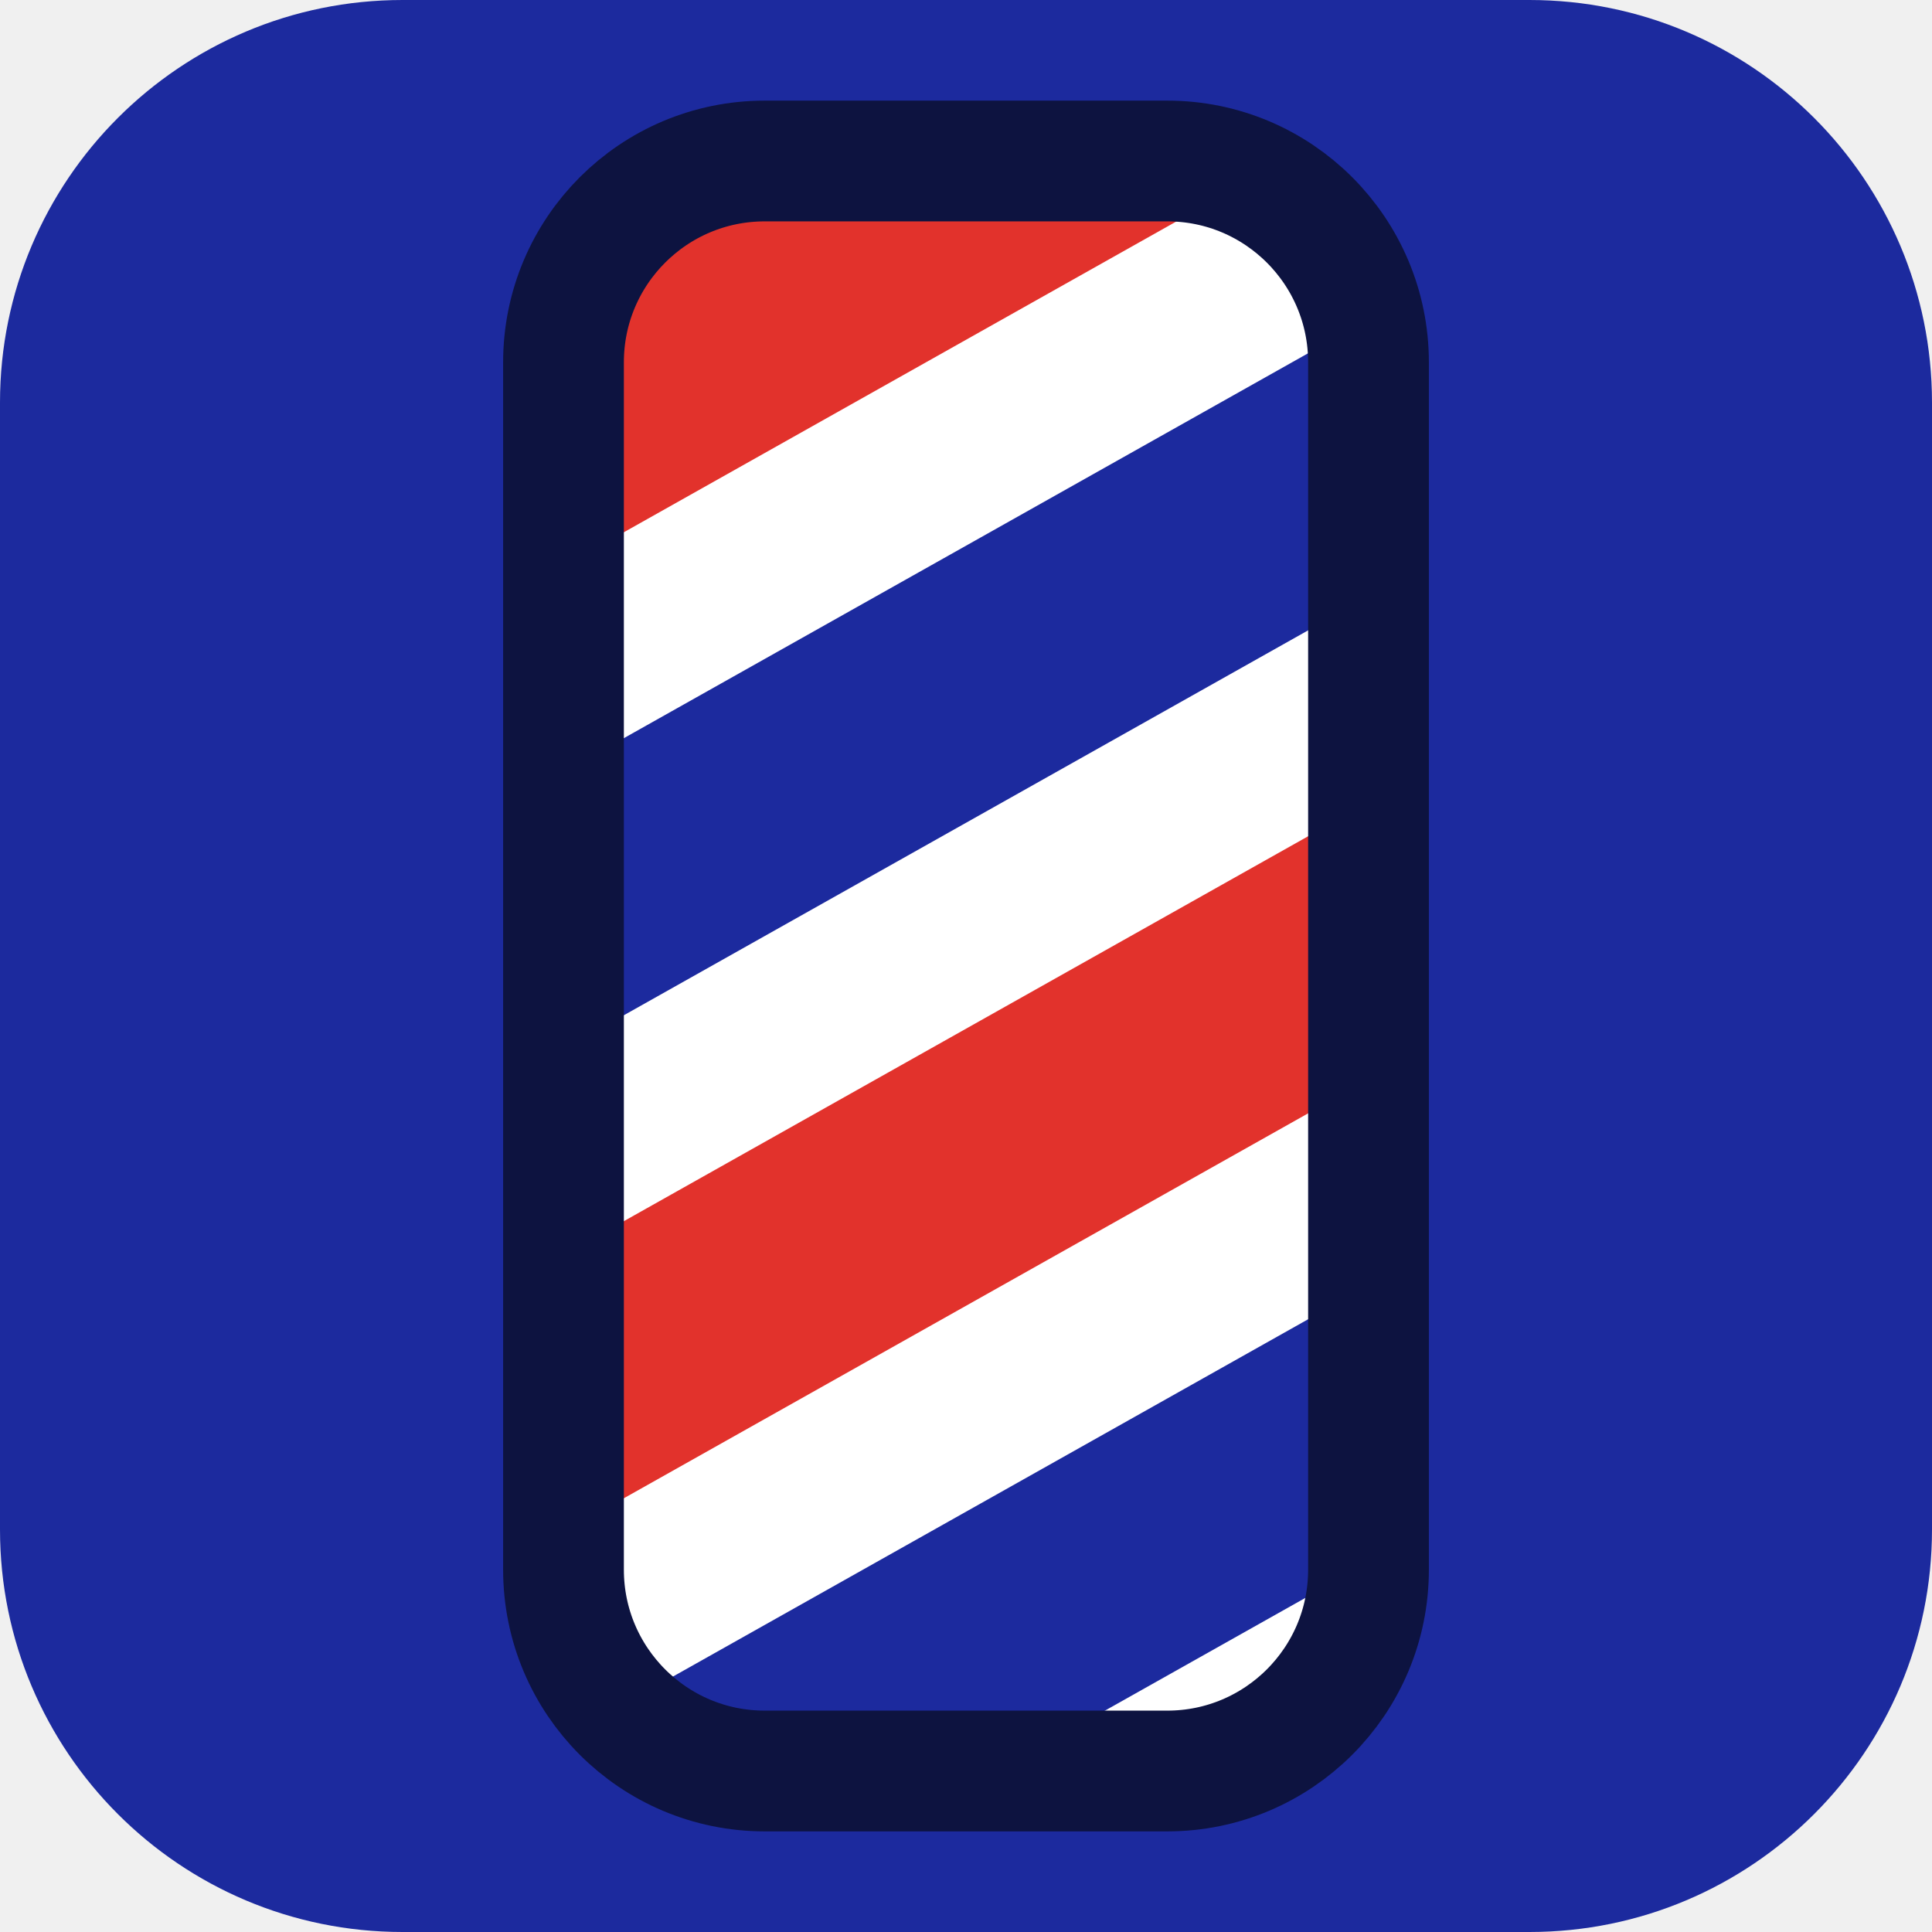
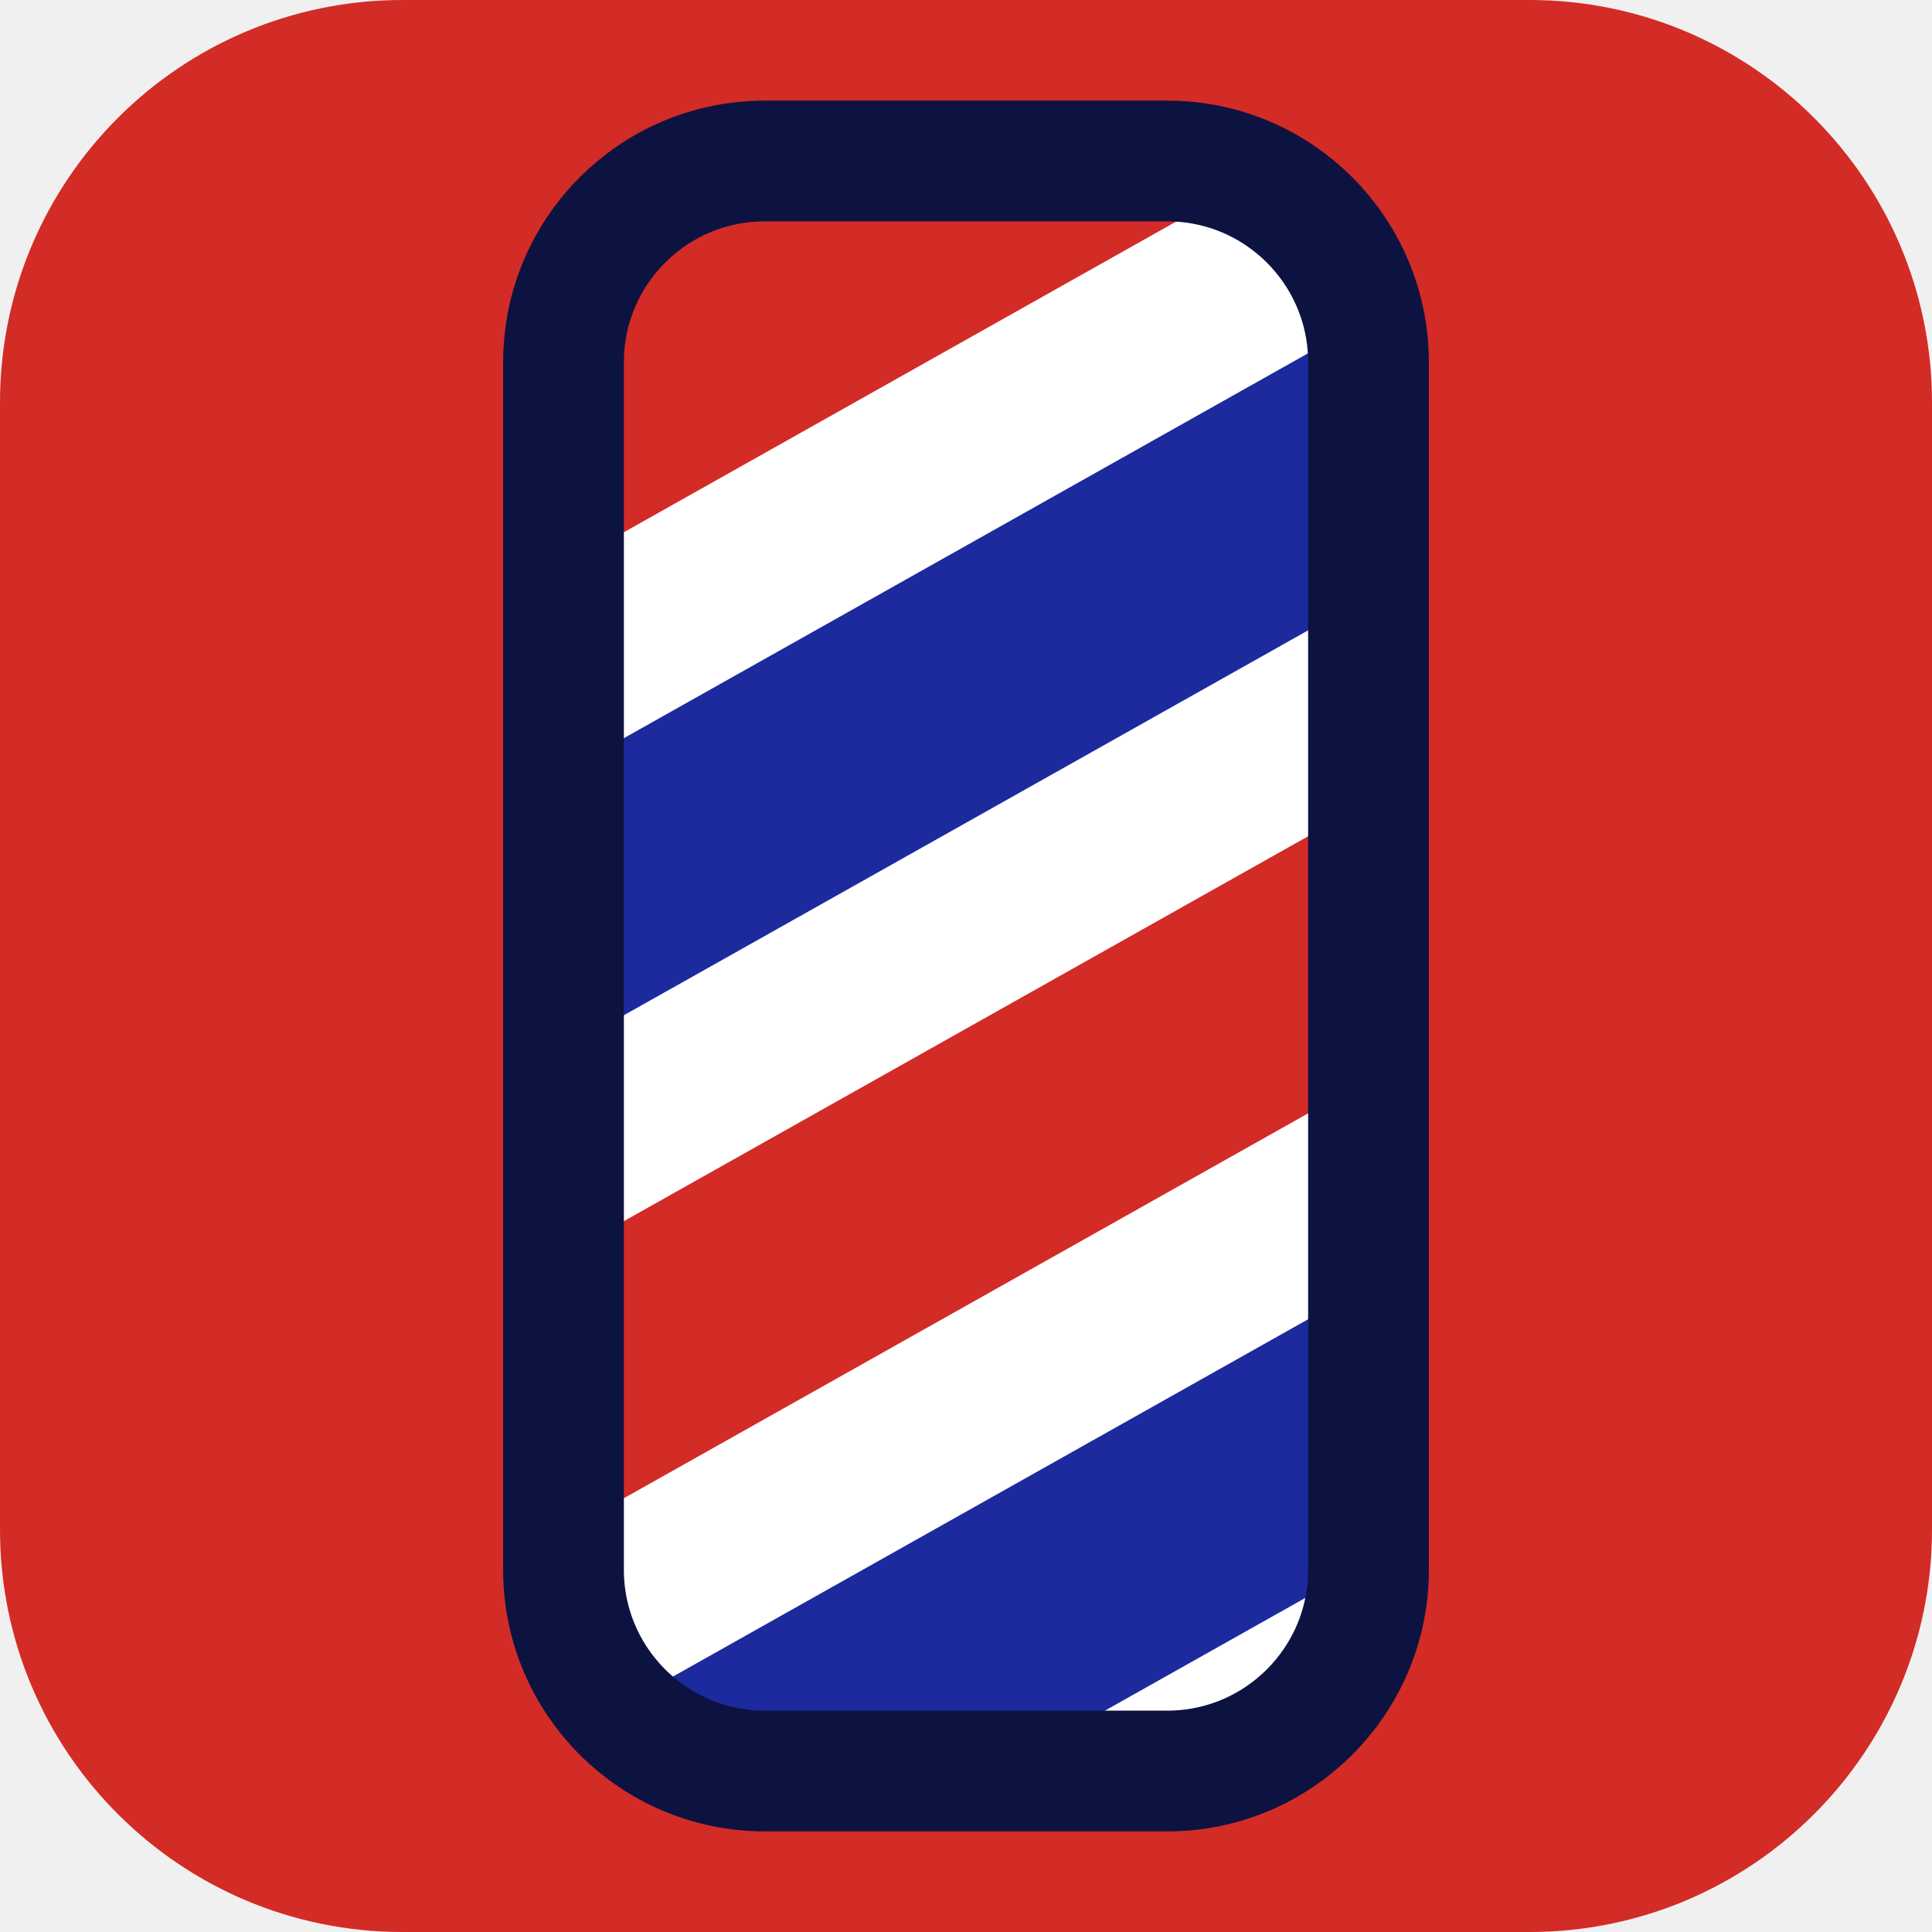
<svg xmlns="http://www.w3.org/2000/svg" viewBox="0 0 48 48">
  <defs>
    <clipPath id="c">
      <rect x="14" y="4" width="20" height="40" rx="5" />
    </clipPath>
  </defs>
-   <rect width="48" height="48" rx="10" fill="#1c2a9e" />
+   <rect width="48" height="48" rx="10" fill="#d32b26" />
  <g clip-path="url(#c)">
    <rect x="14" y="4" width="20" height="40" fill="#fff" />
    <g stroke-width="6">
-       <path d="M8 14 40 -4M8 38 40 20M8 62 40 44" stroke="#e2322c" />
+       <path d="M8 14 40 -4M8 38 40 20M8 62 40 44" stroke="#d32b26" />
      <path d="M8 26 40 8M8 50 40 32" stroke="#1c2a9e" />
    </g>
  </g>
  <rect x="14" y="4" width="20" height="40" rx="5" fill="none" stroke="#0d1340" stroke-width="3" />
</svg>
